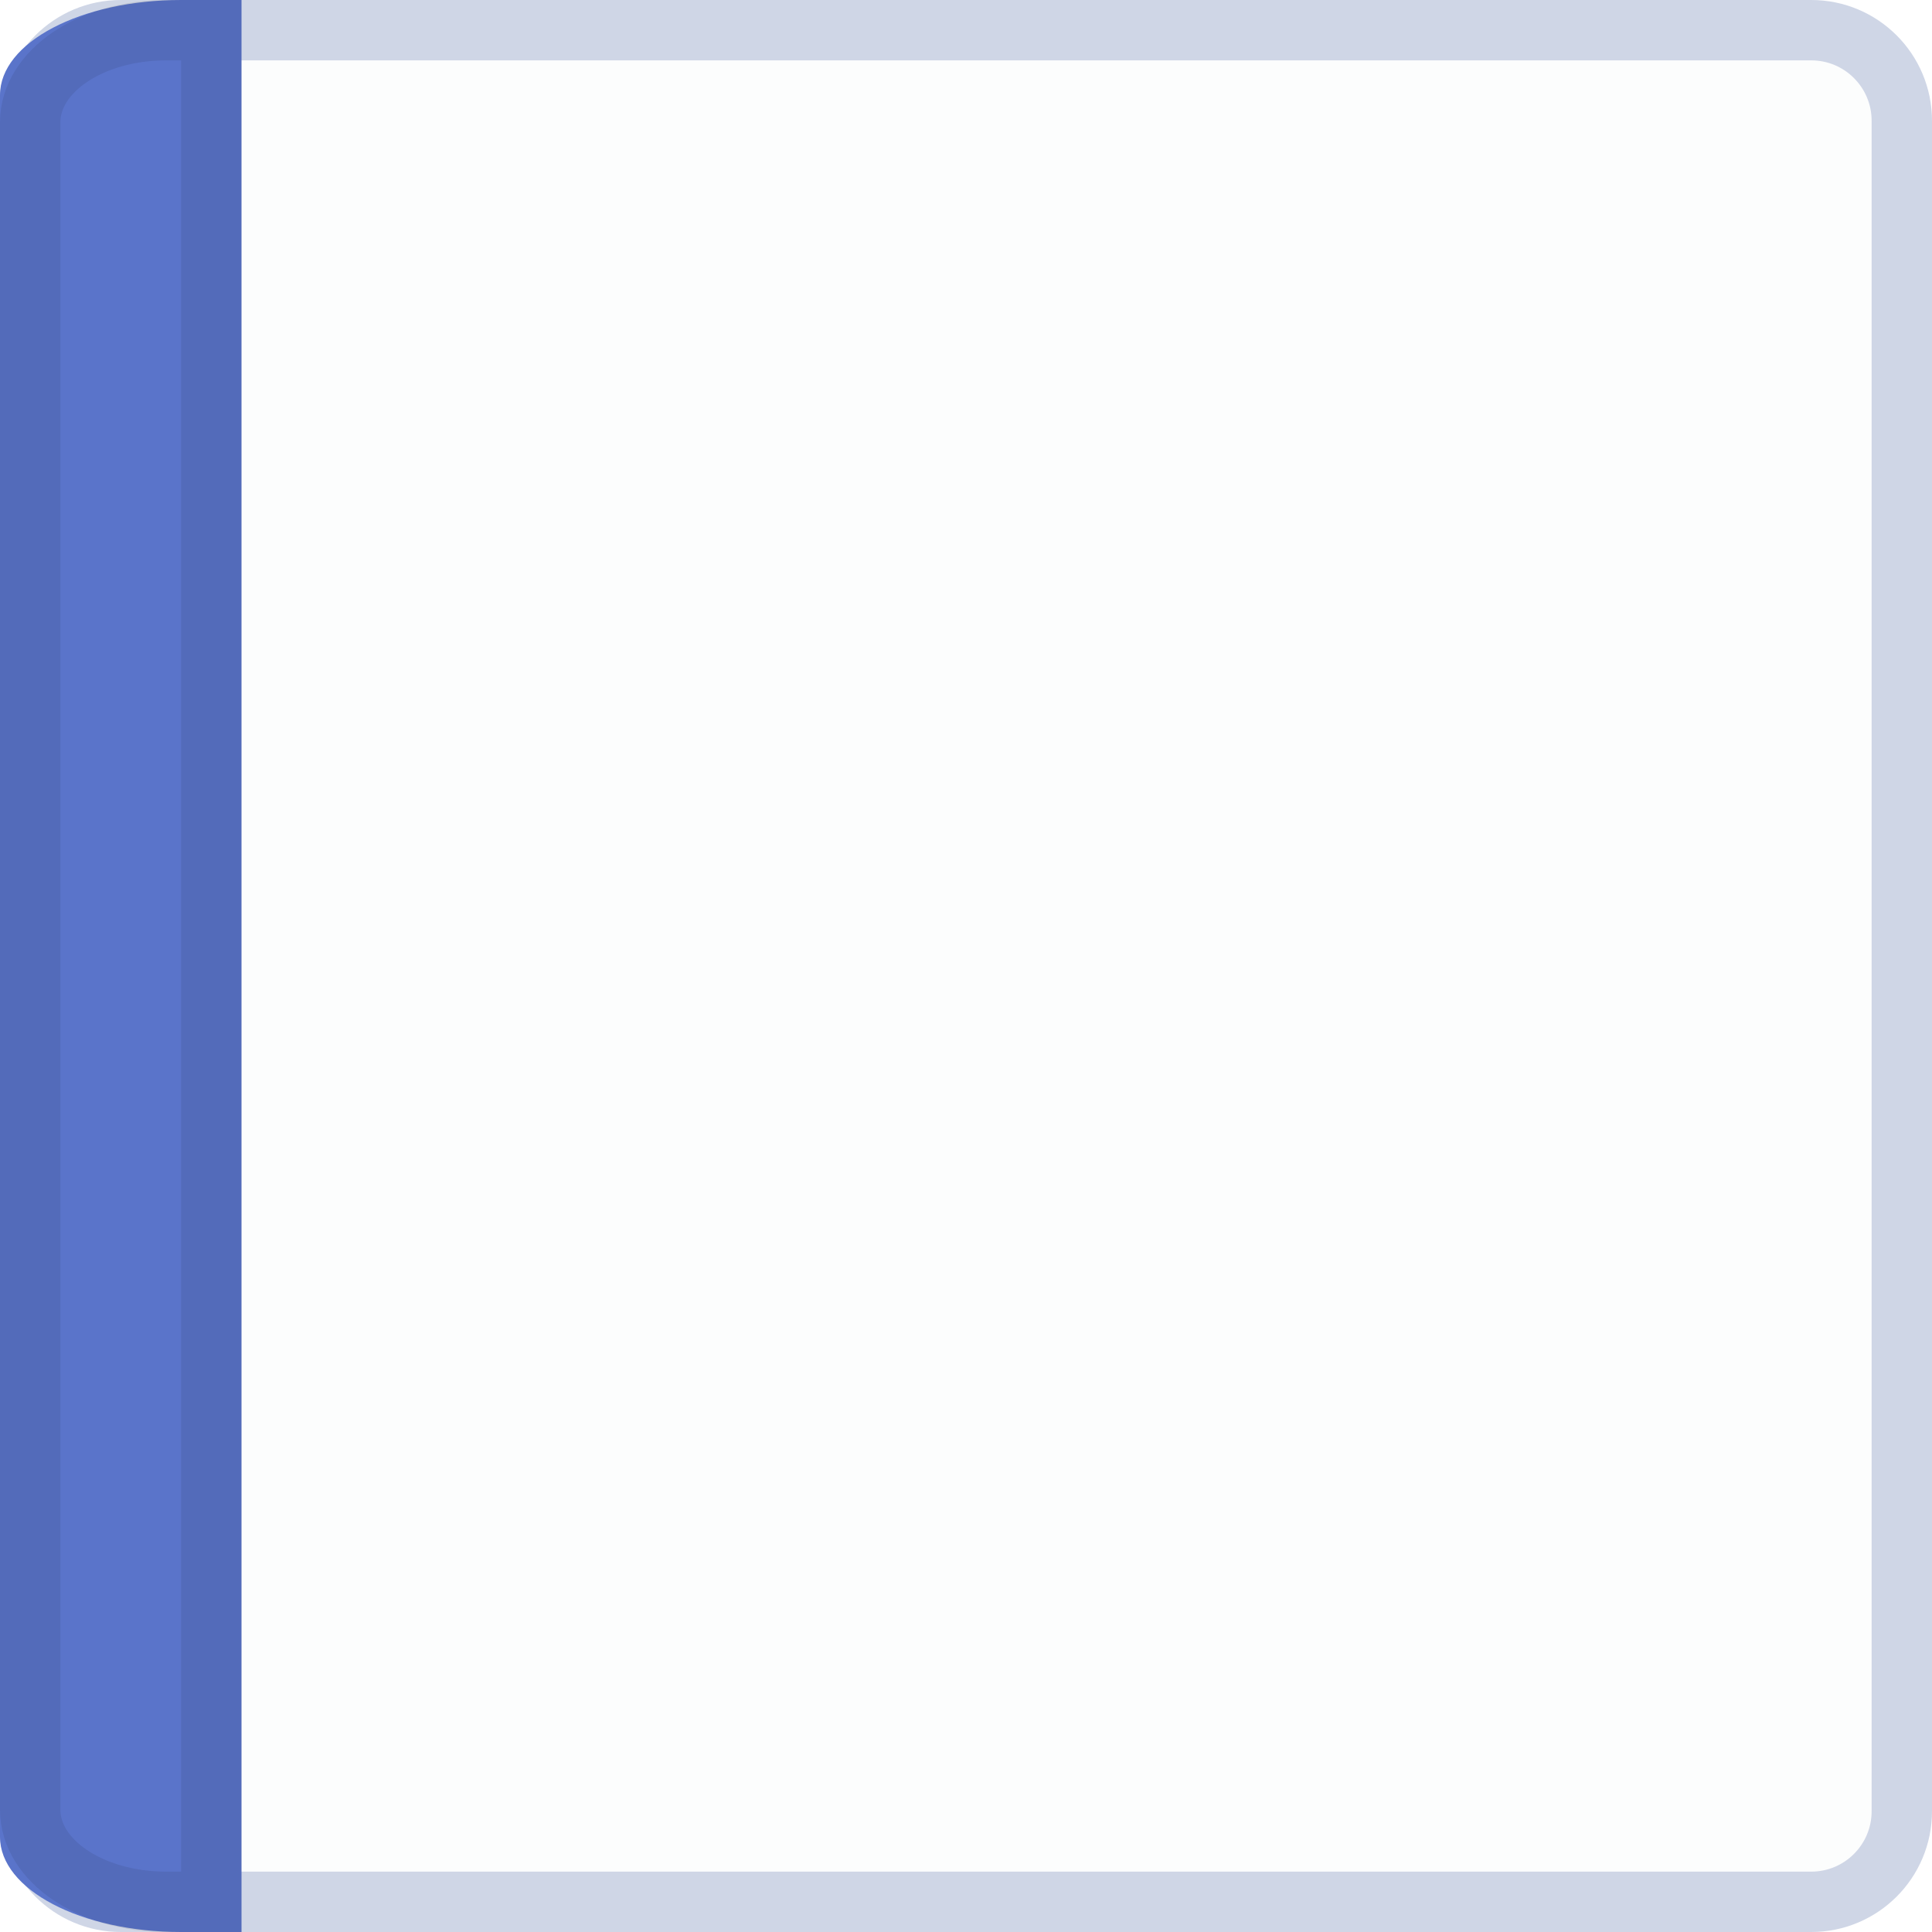
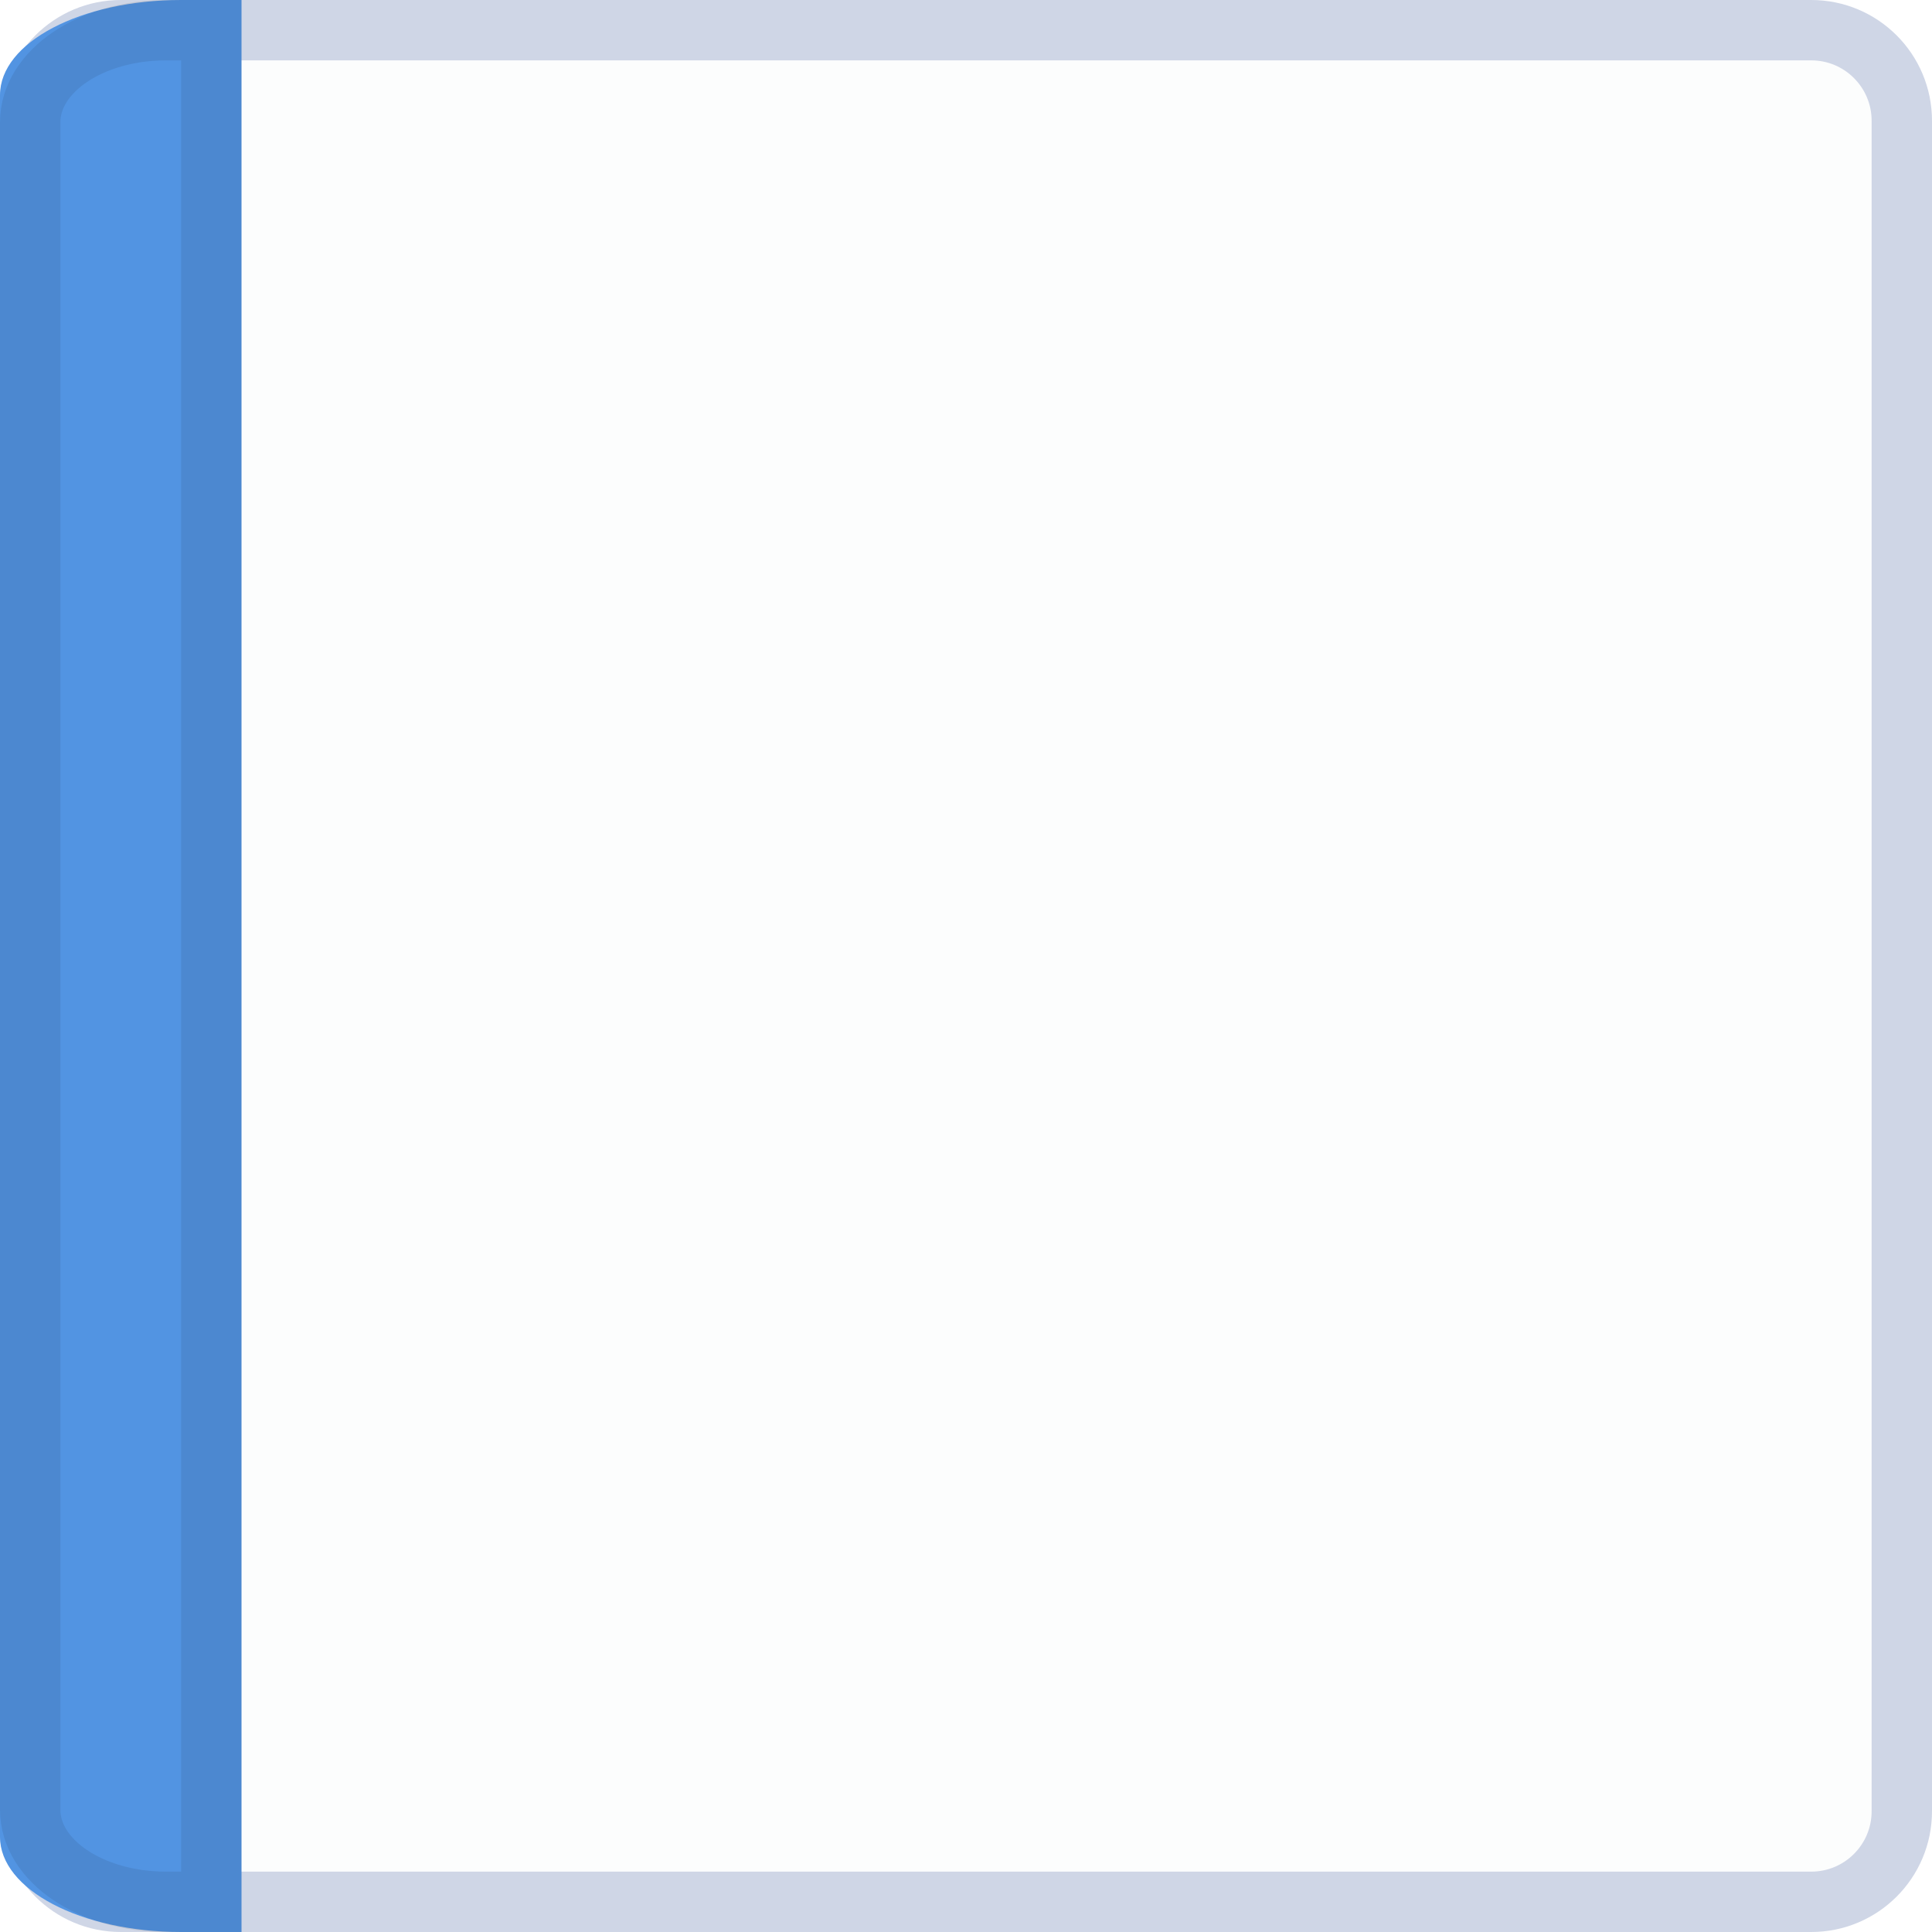
<svg xmlns="http://www.w3.org/2000/svg" xmlns:ns1="http://www.openswatchbook.org/uri/2009/osb" xmlns:xlink="http://www.w3.org/1999/xlink" width="32" height="32" viewBox="0 0 32 32" id="svg6621" version="1.1">
  <defs id="defs6623">
    <linearGradient id="selected_bg_color" ns1:paint="solid">
-       <stop style="stop-color:#5a74ca;stop-opacity:1;" offset="0" id="stop4153" />
+       <stop style="stop-color:#5294e2;stop-opacity:1;" offset="0" id="stop4153" />
    </linearGradient>
    <linearGradient xlink:href="#selected_bg_color" id="linearGradient4155" x1="2" y1="1020.362" x2="2" y2="1052.362" gradientUnits="userSpaceOnUse" gradientTransform="matrix(1.333333,0,0,1.032258,-0.6666667,-33.43104)" />
  </defs>
  <g id="layer1" transform="translate(0,-1020.362)">
    <rect style="display:inline;opacity:1;fill:#fcfdfd;fill-opacity:1;stroke:#cfd6e6;stroke-width:1;stroke-linecap:round;stroke-linejoin:miter;stroke-miterlimit:4;stroke-dasharray:none;stroke-dashoffset:0;stroke-opacity:1" id="rect4160" width="31" height="31" x="0.5" y="1020.862" rx="1.5" ry="1.5" />
    <path style="display:inline;opacity:1;fill:url(#linearGradient4155);fill-opacity:1;stroke:none;stroke-width:1;stroke-linecap:round;stroke-linejoin:miter;stroke-miterlimit:4;stroke-dasharray:none;stroke-dashoffset:0;stroke-opacity:1" d="m 3,1020.362 1,0 0,32 -1,0 c -1.662,0 -3,-0.703 -3,-1.575 l 0,-28.85 c 0,-0.873 1.338,-1.575 3,-1.575 z" id="rect4162-5" />
    <path style="display:inline;opacity:1;fill:none;fill-opacity:1;stroke:#000000;stroke-width:1;stroke-linecap:round;stroke-linejoin:miter;stroke-miterlimit:4;stroke-dasharray:none;stroke-dashoffset:0;stroke-opacity:0.081" d="m 2.75,1020.862 0.75,0 0,31 -0.75,0 c -1.246,0 -2.25,-0.68 -2.25,-1.526 l 0,-27.948 c 0,-0.845 1.004,-1.526 2.25,-1.526 z" id="rect4162-5-7" />
  </g>
</svg>
